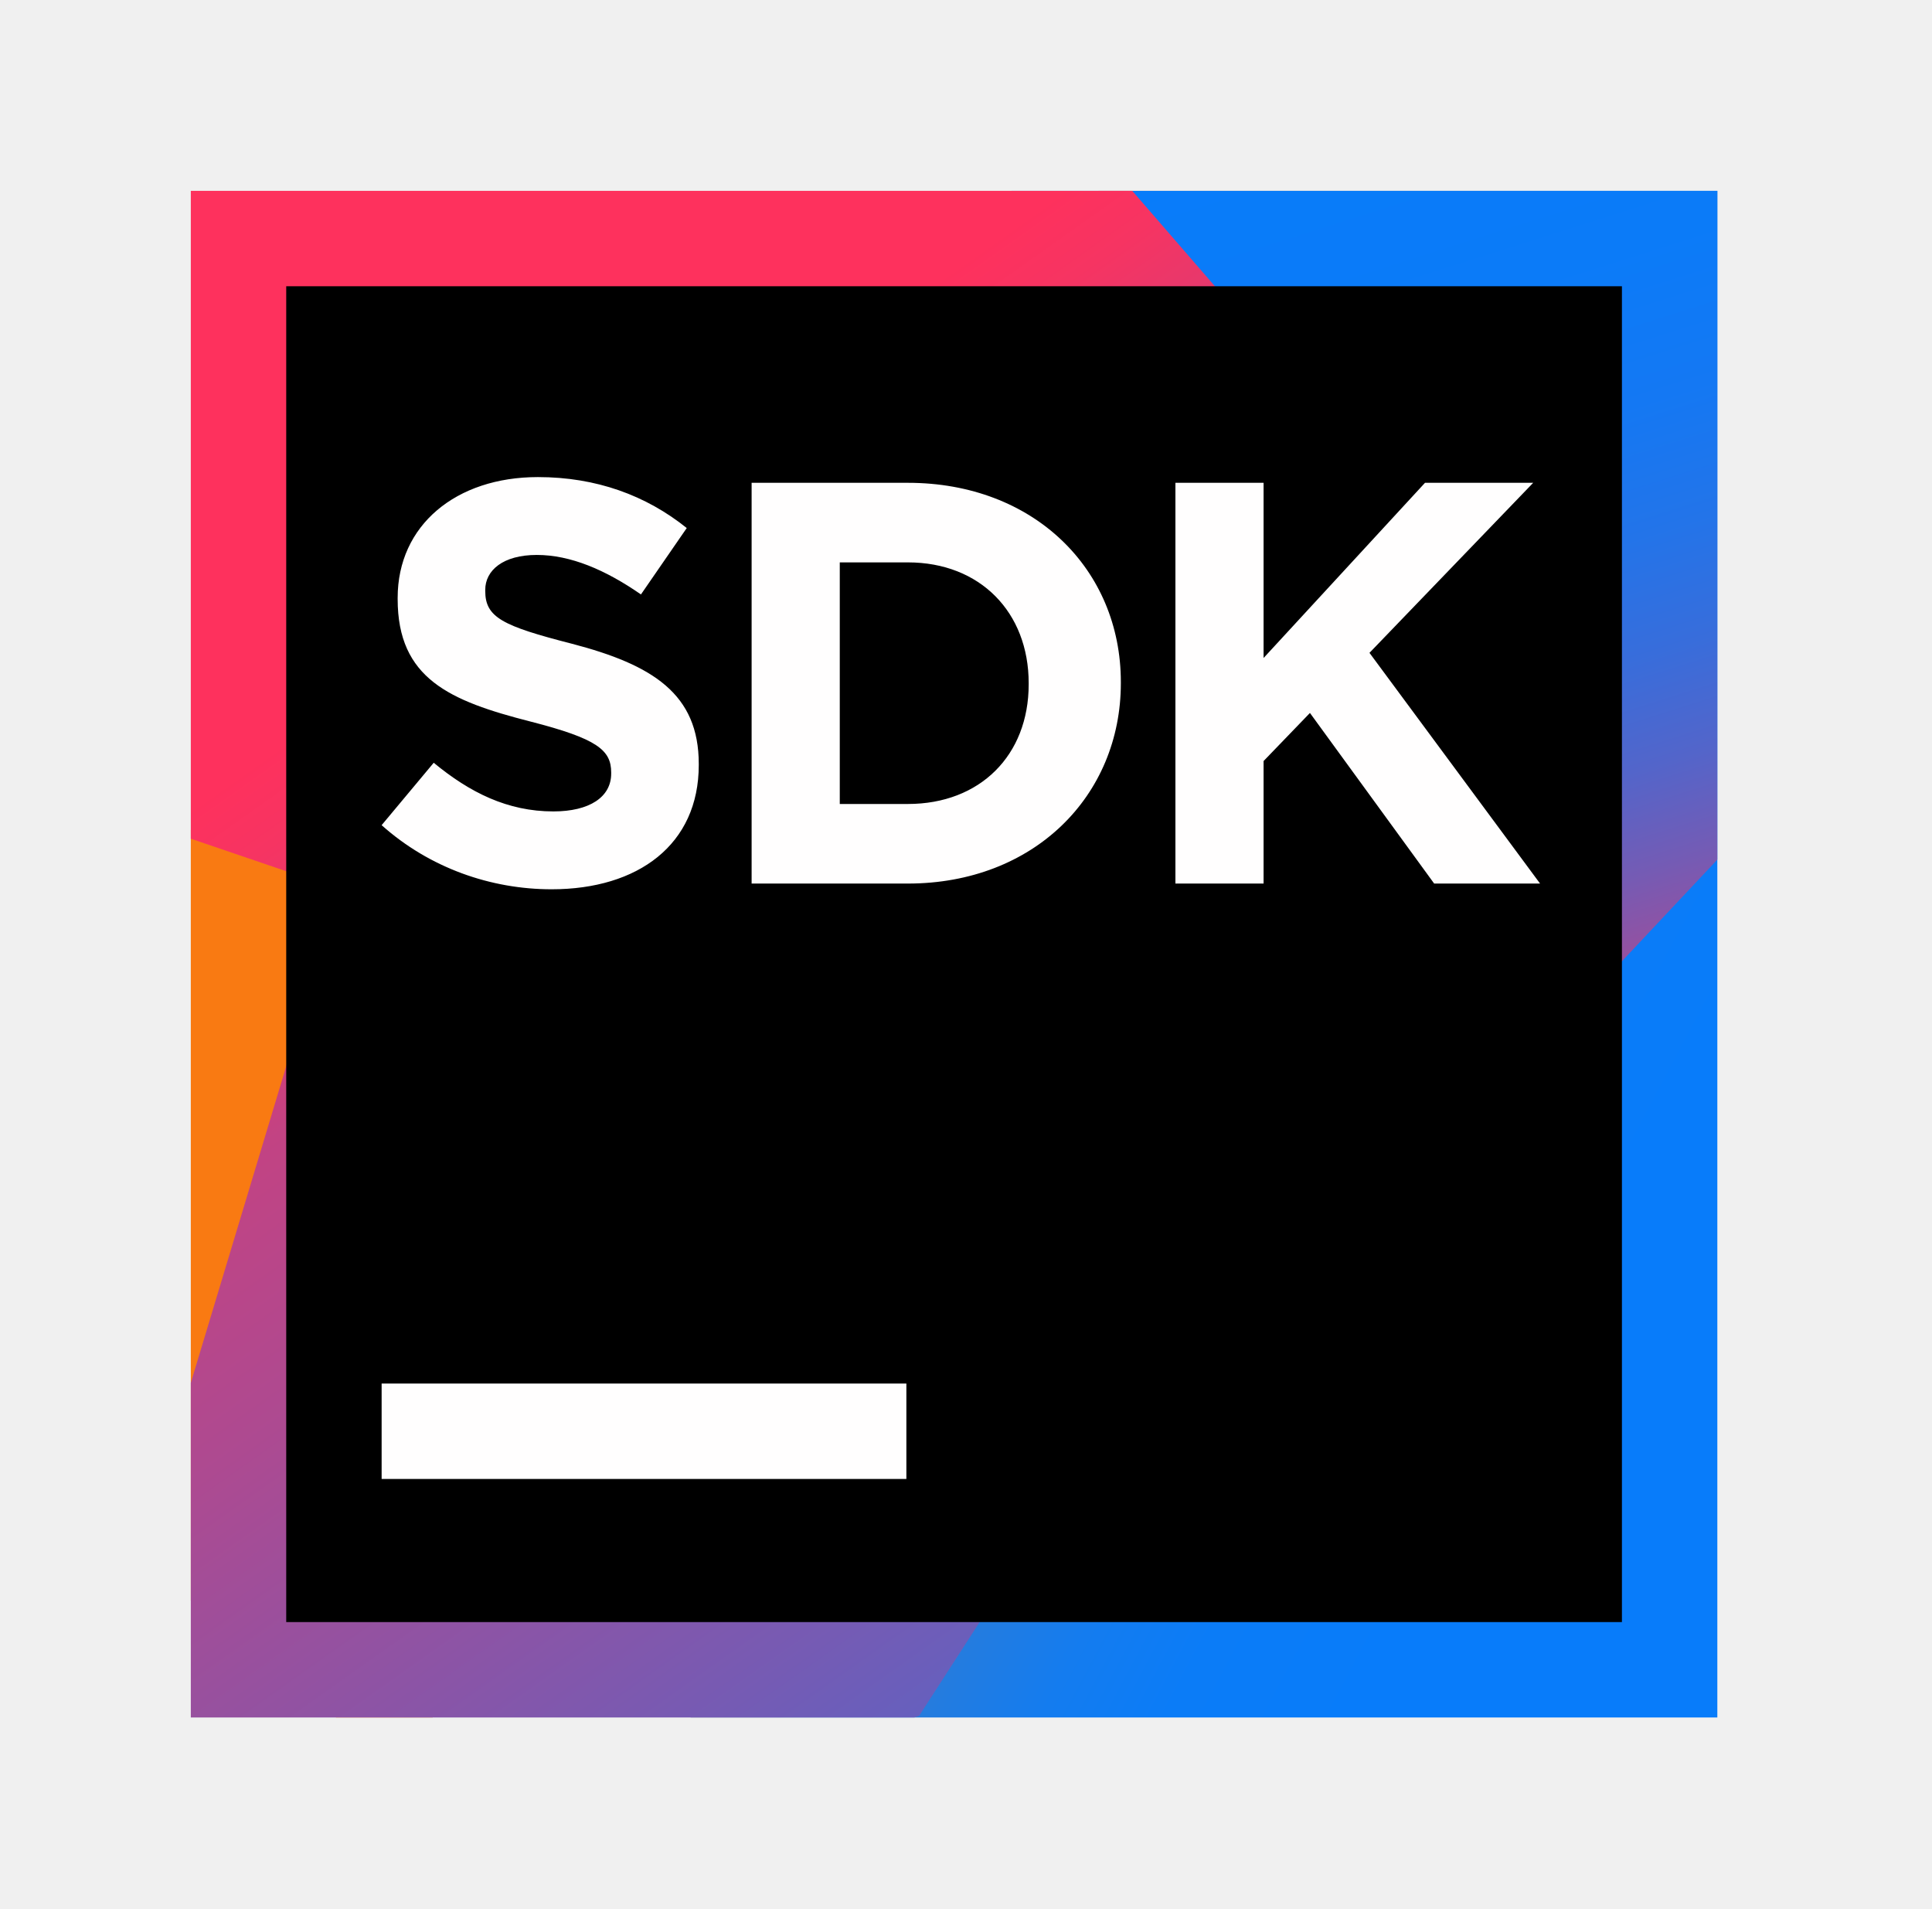
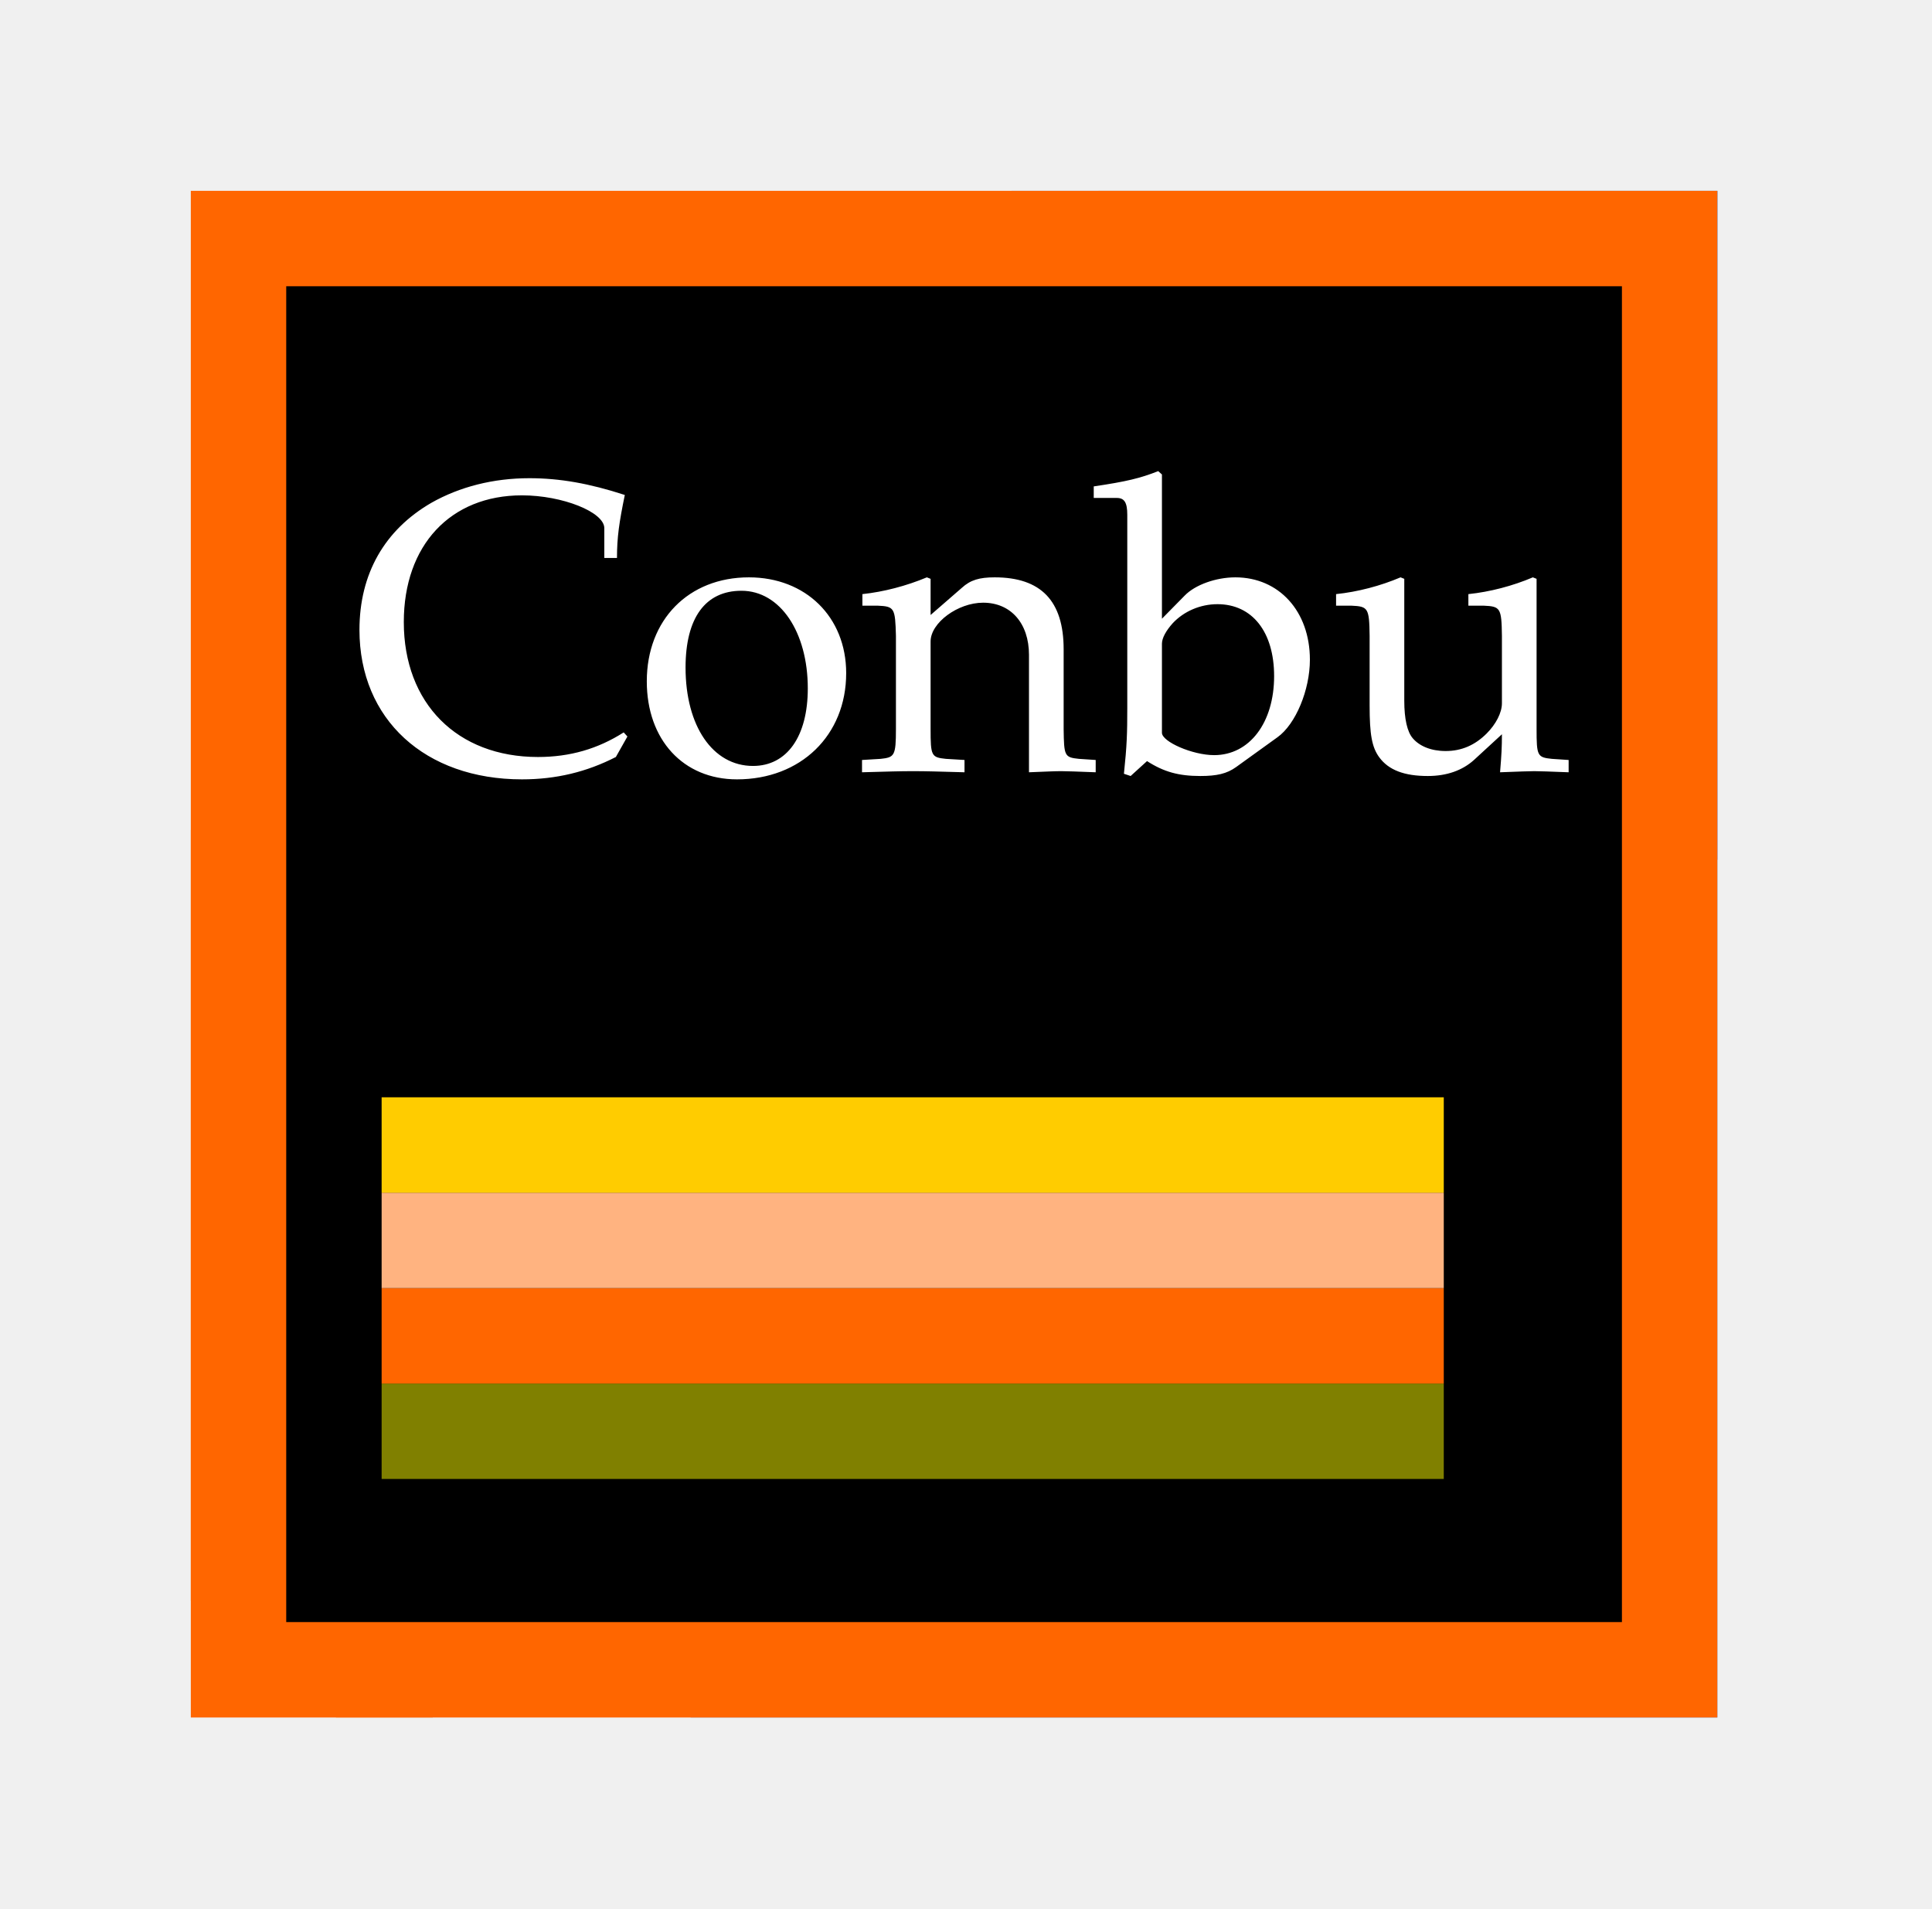
- <svg xmlns="http://www.w3.org/2000/svg" width="81" height="80" viewBox="0 0 81 80">
-   <defs>
-     <linearGradient id="pluginsdk_80-a" x1="-.031%" x2="100.053%" y1="49.963%" y2="49.963%">
-       <stop offset="25.81%" stop-color="#F97A12" />
-       <stop offset="45.91%" stop-color="#B07B58" />
-       <stop offset="72.41%" stop-color="#577BAE" />
-       <stop offset="91.05%" stop-color="#1E7CE5" />
-       <stop offset="100%" stop-color="#087CFA" />
+ <svg xmlns="http://www.w3.org/2000/svg" width="81" height="80" viewBox="0 0 81 80" version="1.1" id="svg236">
+   <defs id="defs214">
+     <linearGradient id="pluginsdk_80-a" x1="-0.01" x2="33.428" y1="40.75" y2="40.75" gradientTransform="matrix(0.8979287,0,0,1.113674,8,8)" gradientUnits="userSpaceOnUse">
+       <stop offset="25.81%" stop-color="#F97A12" id="stop144" />
+       <stop offset="45.91%" stop-color="#B07B58" id="stop146" />
+       <stop offset="72.41%" stop-color="#577BAE" id="stop148" />
+       <stop offset="91.05%" stop-color="#1E7CE5" id="stop150" />
+       <stop offset="100%" stop-color="#087CFA" id="stop152" />
    </linearGradient>
-     <linearGradient id="pluginsdk_80-b" x1="27.55%" x2="82.223%" y1="34.514%" y2="77.605%">
-       <stop offset="0%" stop-color="#F97A12" />
-       <stop offset="7.18%" stop-color="#CB7A3E" />
-       <stop offset="15.41%" stop-color="#9E7B6A" />
-       <stop offset="24.2%" stop-color="#757B91" />
-       <stop offset="33.44%" stop-color="#537BB1" />
-       <stop offset="43.24%" stop-color="#387CCC" />
-       <stop offset="53.81%" stop-color="#237CE0" />
-       <stop offset="65.52%" stop-color="#147CEF" />
-       <stop offset="79.25%" stop-color="#0B7CF7" />
-       <stop offset="100%" stop-color="#087CFA" />
+     <linearGradient id="pluginsdk_80-b" x1="40.008" x2="68.705" y1="18.116" y2="40.734" gradientTransform="matrix(0.8201327,0,0,1.219315,8,8)" gradientUnits="userSpaceOnUse">
+       <stop offset="0%" stop-color="#F97A12" id="stop155" />
+       <stop offset="7.18%" stop-color="#CB7A3E" id="stop157" />
+       <stop offset="15.41%" stop-color="#9E7B6A" id="stop159" />
+       <stop offset="24.2%" stop-color="#757B91" id="stop161" />
+       <stop offset="33.44%" stop-color="#537BB1" id="stop163" />
+       <stop offset="43.24%" stop-color="#387CCC" id="stop165" />
+       <stop offset="53.81%" stop-color="#237CE0" id="stop167" />
+       <stop offset="65.52%" stop-color="#147CEF" id="stop169" />
+       <stop offset="79.25%" stop-color="#0B7CF7" id="stop171" />
+       <stop offset="100%" stop-color="#087CFA" id="stop173" />
    </linearGradient>
-     <linearGradient id="pluginsdk_80-c" x1="63.121%" x2="40.793%" y1="97.699%" y2="-6.587%">
-       <stop offset="0%" stop-color="#FE315D" />
-       <stop offset="7.84%" stop-color="#CB417E" />
-       <stop offset="16.01%" stop-color="#9E4E9B" />
-       <stop offset="24.74%" stop-color="#755BB4" />
-       <stop offset="33.92%" stop-color="#5365CA" />
-       <stop offset="43.65%" stop-color="#386DDB" />
-       <stop offset="54.14%" stop-color="#2374E9" />
-       <stop offset="65.76%" stop-color="#1478F3" />
-       <stop offset="79.4%" stop-color="#0B7BF8" />
-       <stop offset="100%" stop-color="#087CFA" />
+     <linearGradient id="pluginsdk_80-c" x1="64.109" x2="55.997" y1="35.496" y2="-2.393" gradientTransform="matrix(0.8257228,0,0,1.21106,8,8)" gradientUnits="userSpaceOnUse">
+       <stop offset="0%" stop-color="#FE315D" id="stop176" />
+       <stop offset="7.84%" stop-color="#CB417E" id="stop178" />
+       <stop offset="16.01%" stop-color="#9E4E9B" id="stop180" />
+       <stop offset="24.74%" stop-color="#755BB4" id="stop182" />
+       <stop offset="33.92%" stop-color="#5365CA" id="stop184" />
+       <stop offset="43.65%" stop-color="#386DDB" id="stop186" />
+       <stop offset="54.14%" stop-color="#2374E9" id="stop188" />
+       <stop offset="65.76%" stop-color="#1478F3" id="stop190" />
+       <stop offset="79.4%" stop-color="#0B7BF8" id="stop192" />
+       <stop offset="100%" stop-color="#087CFA" id="stop194" />
    </linearGradient>
-     <linearGradient id="pluginsdk_80-d" x1="25.331%" x2="93.854%" y1="24.119%" y2="132.621%">
-       <stop offset="0%" stop-color="#FE315D" />
-       <stop offset="4.023%" stop-color="#F63462" />
-       <stop offset="10.37%" stop-color="#DF3A71" />
-       <stop offset="16.67%" stop-color="#C24383" />
-       <stop offset="29.12%" stop-color="#AD4A91" />
-       <stop offset="54.98%" stop-color="#755BB4" />
-       <stop offset="91.75%" stop-color="#1D76ED" />
-       <stop offset="100%" stop-color="#087CFA" />
+     <linearGradient id="pluginsdk_80-d" x1="15.433" x2="57.182" y1="14.695" y2="80.801" gradientTransform="matrix(0.9519716,0,0,1.050452,8,8)" gradientUnits="userSpaceOnUse">
+       <stop offset="0%" stop-color="#FE315D" id="stop197" />
+       <stop offset="4.023%" stop-color="#F63462" id="stop199" />
+       <stop offset="10.37%" stop-color="#DF3A71" id="stop201" />
+       <stop offset="16.67%" stop-color="#C24383" id="stop203" />
+       <stop offset="29.12%" stop-color="#AD4A91" id="stop205" />
+       <stop offset="54.98%" stop-color="#755BB4" id="stop207" />
+       <stop offset="91.75%" stop-color="#1D76ED" id="stop209" />
+       <stop offset="100%" stop-color="#087CFA" id="stop211" />
    </linearGradient>
  </defs>
-   <g fill="none" fill-rule="evenodd">
-     <g fill-rule="nonzero" transform="translate(8 8)">
-       <path fill="url(#pluginsdk_80-a)" d="M6.088,64 L2.66453526e-15,59.1 L0,26.792 L30,38.67 L10.14,64 L6.088,64 Z" />
-       <path fill="url(#pluginsdk_80-b)" d="M20.952,64 L52.274,31.916 L37.671,0.46 L38.058,1.33226763e-15 L64,0 L64,64 L20.952,64 Z" />
-       <path fill="url(#pluginsdk_80-c)" d="M34.412,0 L64,0 L64,28.037 L49.008,44 L34,0.447 L34.412,0 Z" />
-       <path fill="url(#pluginsdk_80-d)" d="M30.336,64 L0,64 L0,49.971 L6.234,29.283 L0,27.16 L0,0 L39.47,0 L58,21.384 L30.538,63.926 L30.336,64 Z" />
-     </g>
-     <g fill-rule="nonzero" transform="translate(12 12)">
-       <rect width="56" height="56" fill="#000" />
-       <rect width="22" height="4" x="4" y="46" fill="#FFFEFE" />
-       <path fill="#FFFEFE" d="M11.128,25.28 C8.584,25.28 6.016,24.392 4,22.592 L6.184,19.976 C7.696,21.224 9.28,22.016 11.2,22.016 C12.712,22.016 13.624,21.416 13.624,20.432 L13.624,20.384 C13.624,19.448 13.048,18.968 10.24,18.248 C6.856,17.384 4.672,16.448 4.672,13.112 L4.672,13.064 C4.672,10.016 7.12,8 10.552,8 C13,8 15.088,8.768 16.792,10.136 L14.872,12.92 C13.384,11.888 11.92,11.264 10.504,11.264 C9.088,11.264 8.344,11.912 8.344,12.728 L8.344,12.776 C8.344,13.88 9.064,14.24 11.968,14.984 C15.376,15.872 17.296,17.096 17.296,20.024 L17.296,20.072 C17.296,23.408 14.752,25.28 11.128,25.28 Z M19.512,25.04 L19.512,8.24 L26.064,8.24 C31.344,8.24 34.992,11.864 34.992,16.592 L34.992,16.64 C34.992,21.368 31.344,25.04 26.064,25.04 L19.512,25.04 Z M26.064,11.576 L23.208,11.576 L23.208,21.704 L26.064,21.704 C29.088,21.704 31.128,19.664 31.128,16.688 L31.128,16.64 C31.128,13.664 29.088,11.576 26.064,11.576 Z M37.28,25.04 L37.28,8.24 L40.976,8.24 L40.976,15.584 L47.744,8.24 L52.28,8.24 L45.416,15.368 L52.568,25.04 L48.128,25.04 L42.92,17.888 L40.976,19.904 L40.976,25.04 L37.28,25.04 Z" />
-     </g>
-   </g>
+   <path fill="url(#pluginsdk_80-a)" d="M 14.088,72 8,67.1 V 34.792 L 38,46.67 18.14,72 Z" id="path216" style="fill:url(#pluginsdk_80-a);fill-rule:nonzero" />
+   <path fill="url(#pluginsdk_80-b)" d="M 28.952,72 60.274,39.916 45.671,8.46 46.058,8 H 72 v 64 z" id="path218" style="fill:url(#pluginsdk_80-b);fill-rule:nonzero" />
+   <path fill="url(#pluginsdk_80-c)" d="M 42.412,8 H 72 V 36.037 L 57.008,52 42,8.447 Z" id="path220" style="fill:url(#pluginsdk_80-c);fill-rule:nonzero" />
+   <rect style="fill:#ff6600" id="rect264" width="64" height="64" x="8" y="8" />
+   <rect height="56" fill="#000000" id="rect226" x="12" y="12" style="fill-rule:nonzero" width="56" />
+   <rect height="4" x="16" y="58" fill="#fffefe" id="rect228" style="fill:#808000;fill-rule:nonzero;stroke-width:1.423" width="44.531" />
+   <text xml:space="preserve" style="font-style:normal;font-variant:normal;font-weight:normal;font-stretch:normal;font-size:17.333px;line-height:1.25;font-family:Palatino;-inkscape-font-specification:'Palatino, Normal';font-variant-ligatures:normal;font-variant-caps:normal;font-variant-numeric:normal;font-variant-east-asian:normal;letter-spacing:0px" x="14.694" y="32.327" id="text260">
+     <tspan id="tspan262" style="font-size:17.333px;fill:#ffffff" x="14.694" y="32.327">Conbu</tspan>
+   </text>
+   <rect height="4" x="16" y="54" fill="#fffefe" id="rect266" style="fill:#ff6600;fill-rule:nonzero;stroke-width:1.423" width="44.531" />
+   <rect height="4" x="16" y="50" fill="#fffefe" id="rect268" style="fill:#ffb380;fill-rule:nonzero;stroke-width:1.423" width="44.531" />
+   <rect height="4" x="16" y="46" fill="#fffefe" id="rect270" style="fill:#ffcc00;fill-rule:nonzero;stroke-width:1.423" width="44.531" />
</svg>
